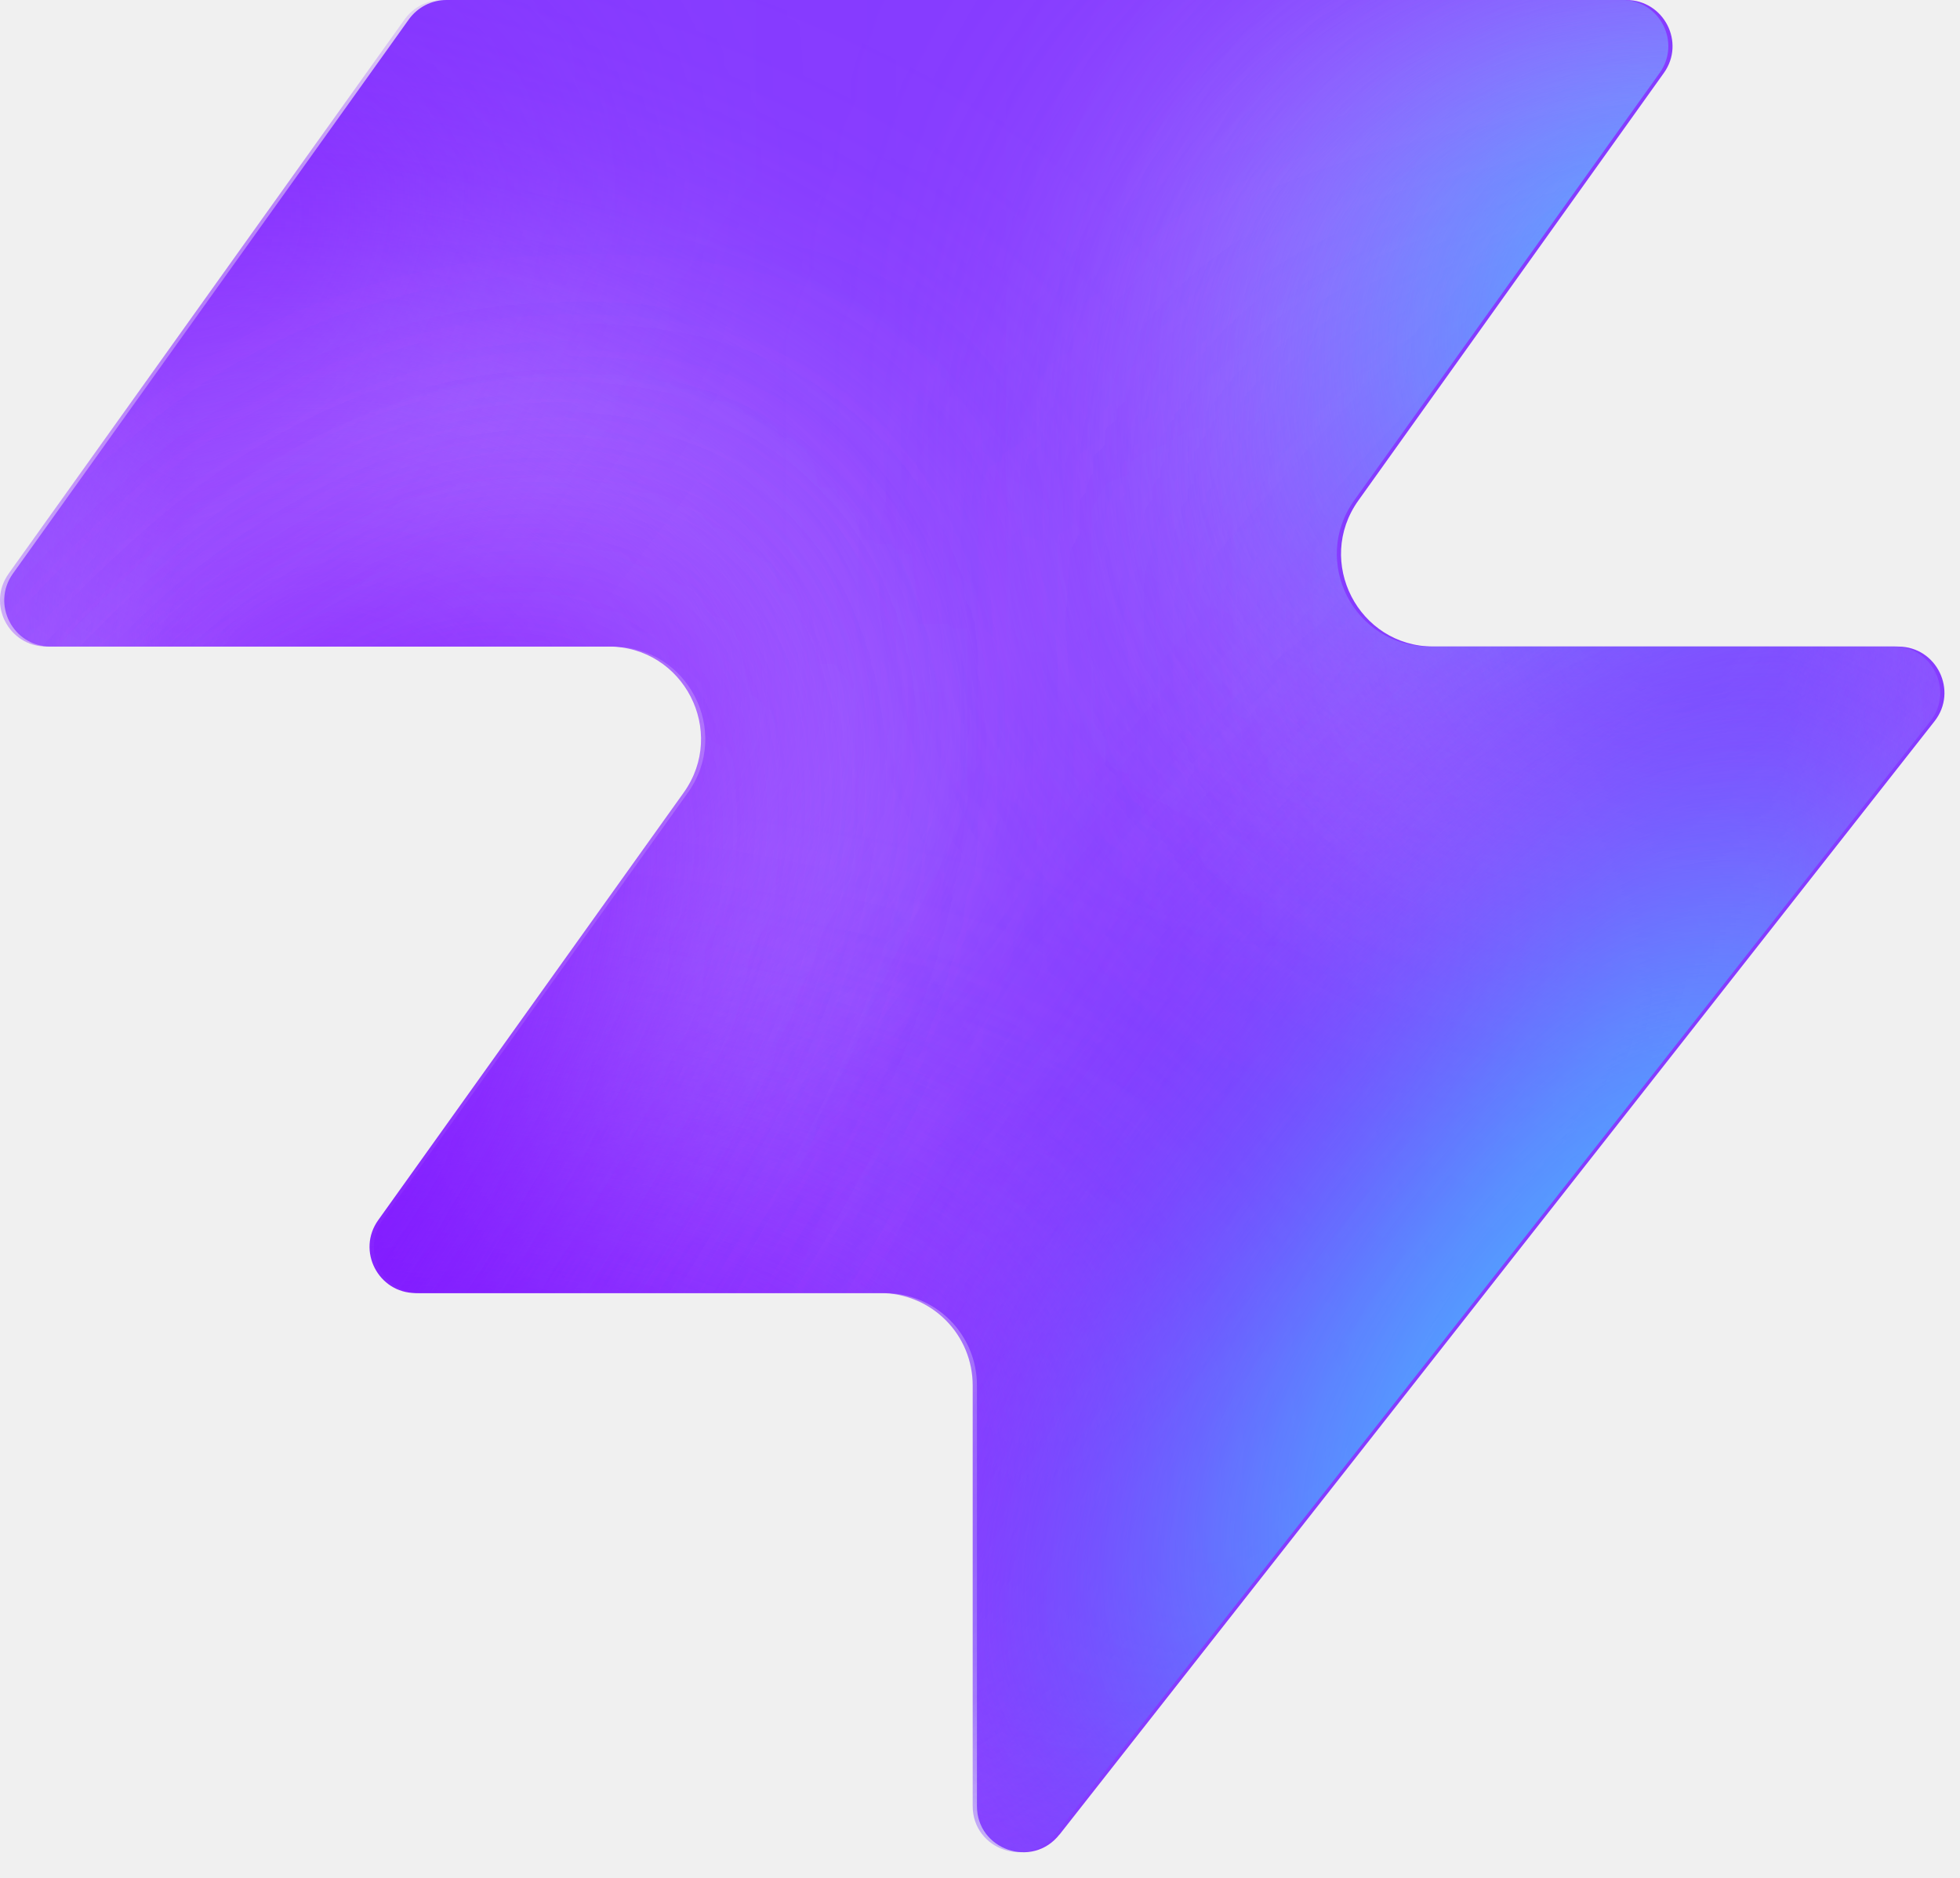
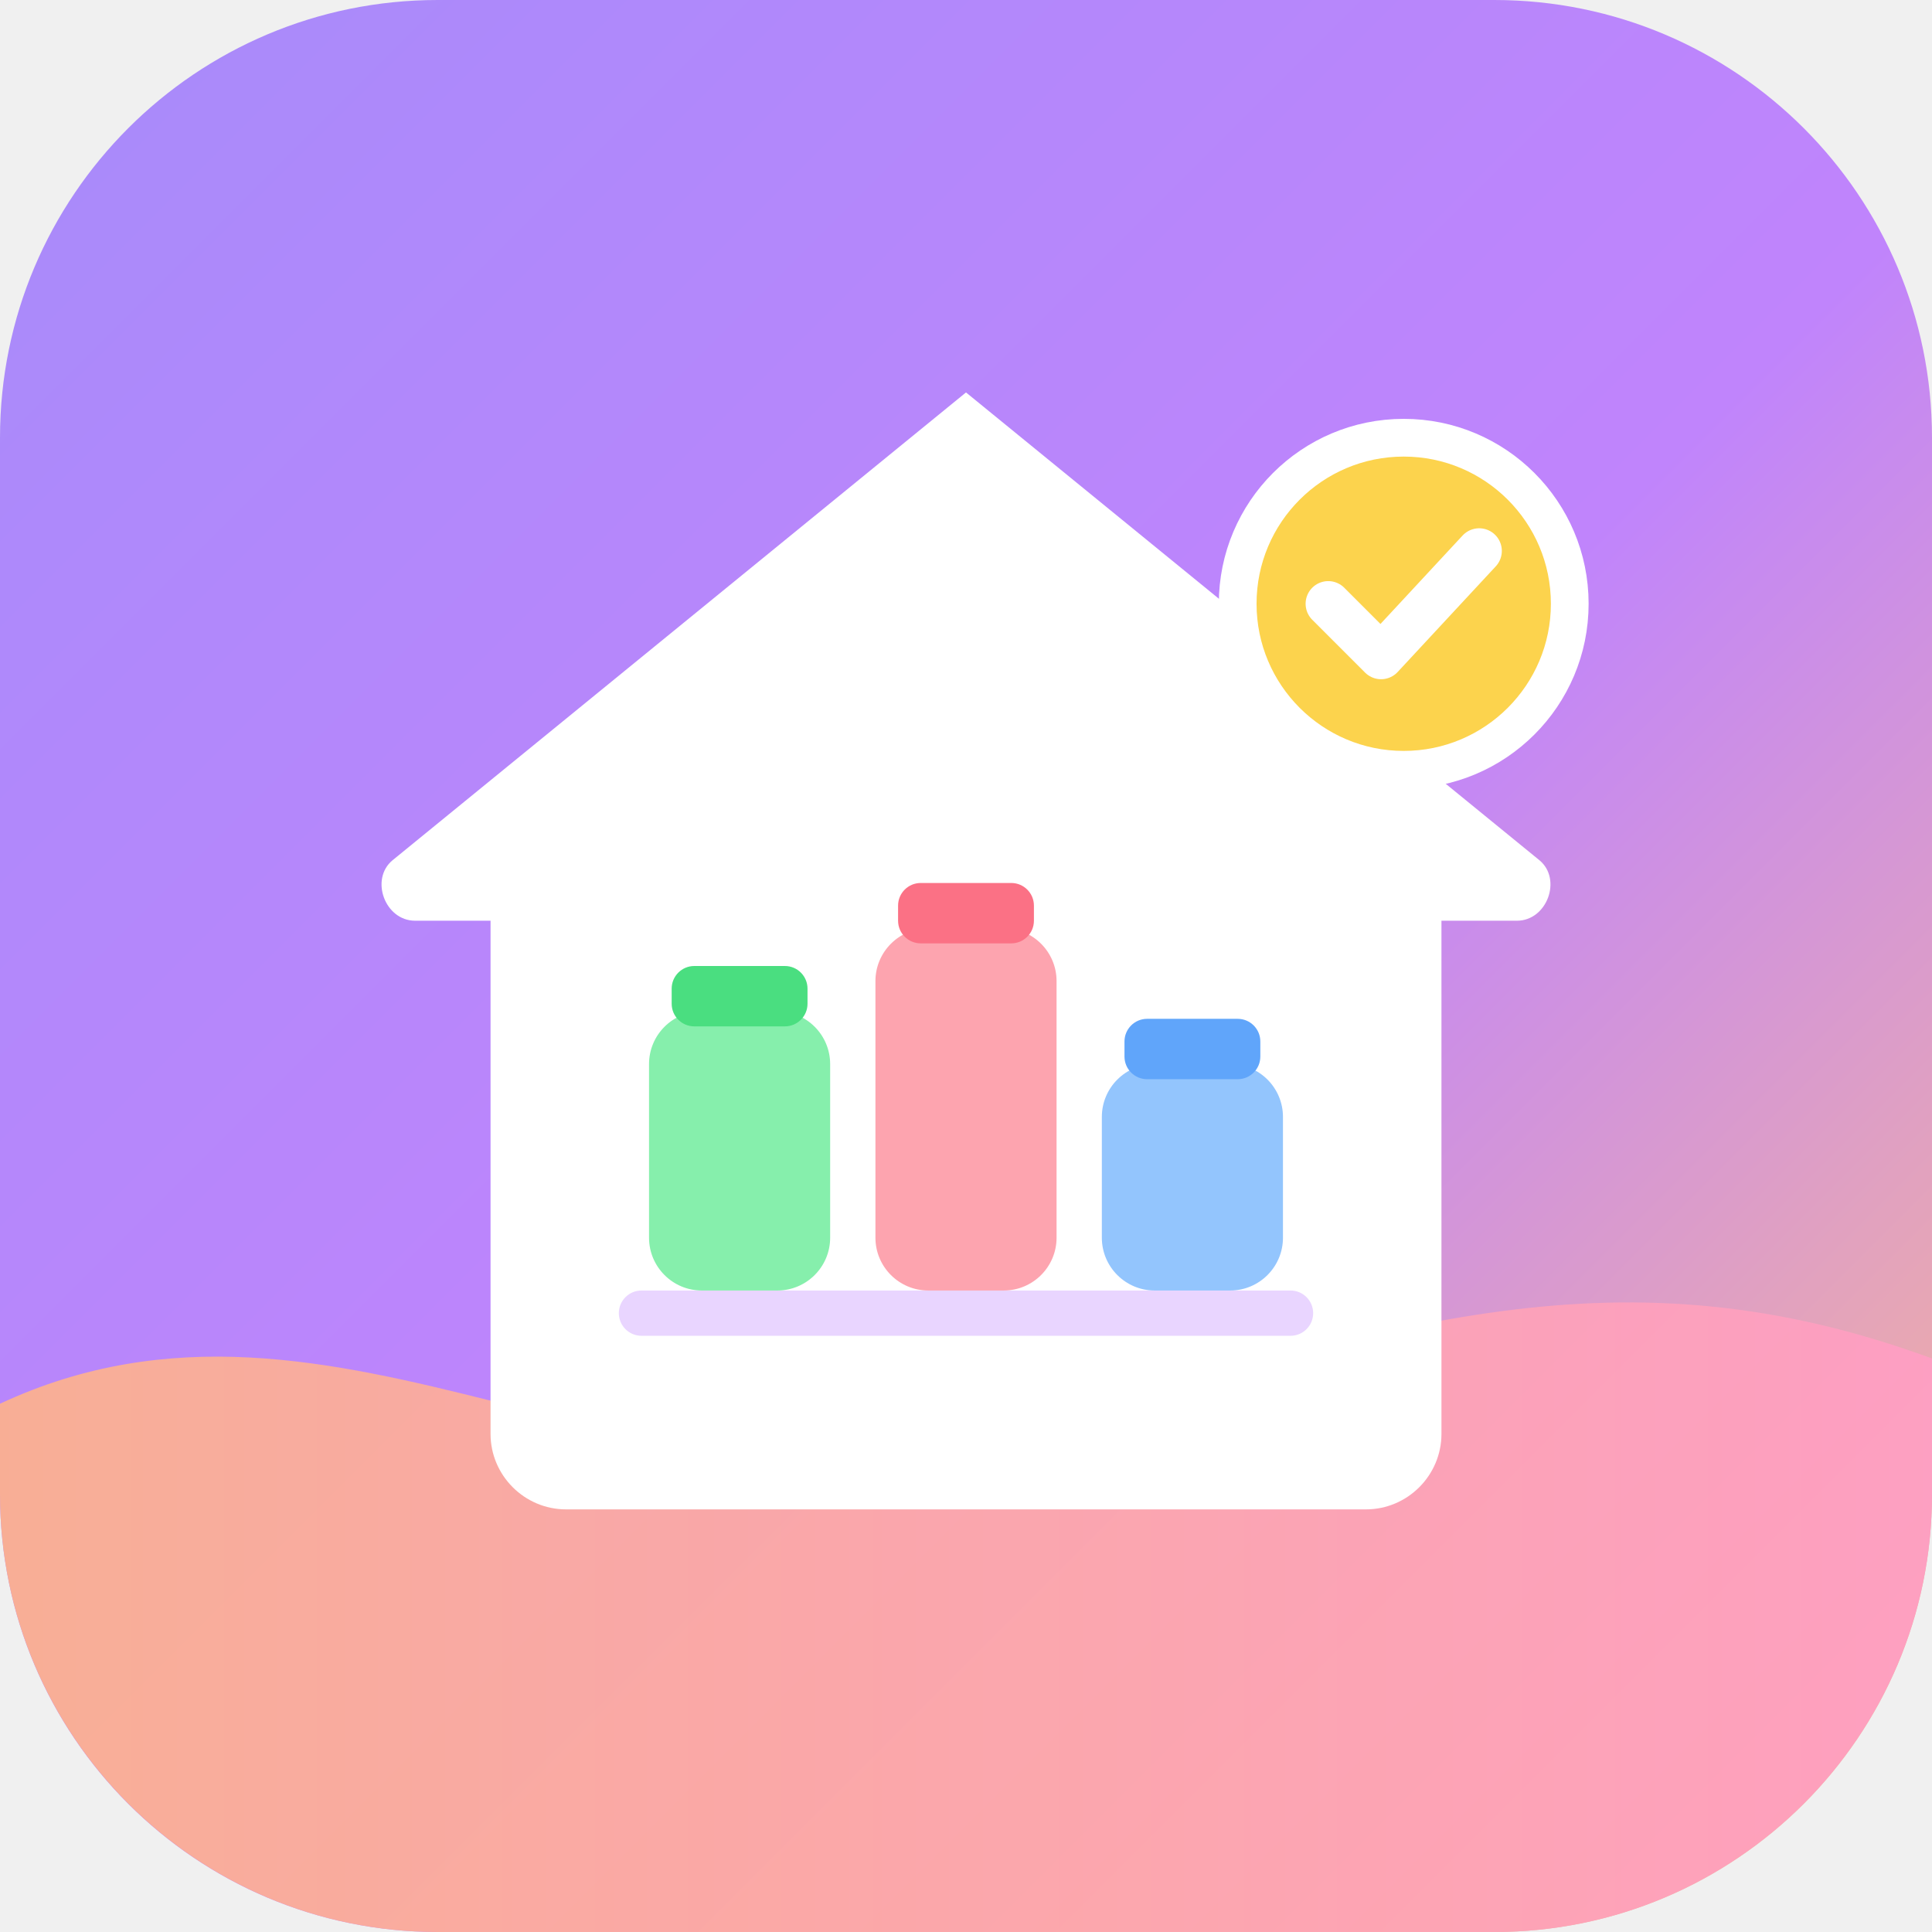
- <svg xmlns="http://www.w3.org/2000/svg" width="48" height="46" fill="none" viewBox="0 0 48 46">
-   <path fill="#863bff" d="M25.946 44.938c-.664.845-2.021.375-2.021-.698V33.937a2.26 2.26 0 0 0-2.262-2.262H10.287c-.92 0-1.456-1.04-.92-1.788l7.48-10.471c1.07-1.497 0-3.578-1.842-3.578H1.237c-.92 0-1.456-1.04-.92-1.788L10.013.474c.214-.297.556-.474.92-.474h28.894c.92 0 1.456 1.04.92 1.788l-7.48 10.471c-1.07 1.498 0 3.579 1.842 3.579h11.377c.943 0 1.473 1.088.89 1.83L25.947 44.94z" style="fill:#863bff;fill:color(display-p3 .525 .23 1);fill-opacity:1" />
-   <mask id="a" width="48" height="46" x="0" y="0" maskUnits="userSpaceOnUse" style="mask-type:alpha">
-     <path fill="#000" d="M25.842 44.938c-.664.844-2.021.375-2.021-.698V33.937a2.26 2.26 0 0 0-2.262-2.262H10.183c-.92 0-1.456-1.04-.92-1.788l7.48-10.471c1.07-1.498 0-3.579-1.842-3.579H1.133c-.92 0-1.456-1.04-.92-1.787L9.91.473c.214-.297.556-.474.92-.474h28.894c.92 0 1.456 1.04.92 1.788l-7.48 10.471c-1.07 1.498 0 3.578 1.842 3.578h11.377c.943 0 1.473 1.088.89 1.832L25.843 44.94z" style="fill:#000;fill-opacity:1" />
-   </mask>
-   <g mask="url(#a)">
-     <g filter="url(#b)">
-       <ellipse cx="5.508" cy="14.704" fill="#ede6ff" rx="5.508" ry="14.704" style="fill:#ede6ff;fill:color(display-p3 .927 .903 1);fill-opacity:1" transform="matrix(.00324 1 1 -.00324 -4.47 31.516)" />
-     </g>
-     <g filter="url(#c)">
-       <ellipse cx="10.399" cy="29.851" fill="#ede6ff" rx="10.399" ry="29.851" style="fill:#ede6ff;fill:color(display-p3 .927 .903 1);fill-opacity:1" transform="matrix(.00324 1 1 -.00324 -39.328 7.883)" />
-     </g>
-     <g filter="url(#d)">
-       <ellipse cx="5.508" cy="30.487" fill="#7e14ff" rx="5.508" ry="30.487" style="fill:#7e14ff;fill:color(display-p3 .492 .077 1);fill-opacity:1" transform="rotate(89.814 -25.913 -14.639)scale(1 -1)" />
-     </g>
-     <g filter="url(#e)">
-       <ellipse cx="5.508" cy="30.599" fill="#7e14ff" rx="5.508" ry="30.599" style="fill:#7e14ff;fill:color(display-p3 .492 .077 1);fill-opacity:1" transform="rotate(89.814 -32.644 -3.334)scale(1 -1)" />
-     </g>
-     <g filter="url(#f)">
-       <ellipse cx="5.508" cy="30.599" fill="#7e14ff" rx="5.508" ry="30.599" style="fill:#7e14ff;fill:color(display-p3 .492 .077 1);fill-opacity:1" transform="matrix(.00324 1 1 -.00324 -34.34 30.47)" />
-     </g>
-     <g filter="url(#g)">
-       <ellipse cx="14.072" cy="22.078" fill="#ede6ff" rx="14.072" ry="22.078" style="fill:#ede6ff;fill:color(display-p3 .927 .903 1);fill-opacity:1" transform="rotate(93.35 24.506 48.493)scale(-1 1)" />
-     </g>
-     <g filter="url(#h)">
-       <ellipse cx="3.47" cy="21.501" fill="#7e14ff" rx="3.47" ry="21.501" style="fill:#7e14ff;fill:color(display-p3 .492 .077 1);fill-opacity:1" transform="rotate(89.009 28.708 47.59)scale(-1 1)" />
-     </g>
-     <g filter="url(#i)">
-       <ellipse cx="3.47" cy="21.501" fill="#7e14ff" rx="3.47" ry="21.501" style="fill:#7e14ff;fill:color(display-p3 .492 .077 1);fill-opacity:1" transform="rotate(89.009 28.708 47.59)scale(-1 1)" />
-     </g>
-     <g filter="url(#j)">
-       <ellipse cx=".387" cy="8.972" fill="#7e14ff" rx="4.407" ry="29.108" style="fill:#7e14ff;fill:color(display-p3 .492 .077 1);fill-opacity:1" transform="rotate(39.51 .387 8.972)" />
-     </g>
-     <g filter="url(#k)">
-       <ellipse cx="47.523" cy="-6.092" fill="#7e14ff" rx="4.407" ry="29.108" style="fill:#7e14ff;fill:color(display-p3 .492 .077 1);fill-opacity:1" transform="rotate(37.892 47.523 -6.092)" />
-     </g>
-     <g filter="url(#l)">
-       <ellipse cx="41.412" cy="6.333" fill="#47bfff" rx="5.971" ry="9.665" style="fill:#47bfff;fill:color(display-p3 .28 .748 1);fill-opacity:1" transform="rotate(37.892 41.412 6.333)" />
-     </g>
-     <g filter="url(#m)">
-       <ellipse cx="-1.879" cy="38.332" fill="#7e14ff" rx="4.407" ry="29.108" style="fill:#7e14ff;fill:color(display-p3 .492 .077 1);fill-opacity:1" transform="rotate(37.892 -1.88 38.332)" />
-     </g>
-     <g filter="url(#n)">
-       <ellipse cx="-1.879" cy="38.332" fill="#7e14ff" rx="4.407" ry="29.108" style="fill:#7e14ff;fill:color(display-p3 .492 .077 1);fill-opacity:1" transform="rotate(37.892 -1.88 38.332)" />
-     </g>
-     <g filter="url(#o)">
-       <ellipse cx="35.651" cy="29.907" fill="#7e14ff" rx="4.407" ry="29.108" style="fill:#7e14ff;fill:color(display-p3 .492 .077 1);fill-opacity:1" transform="rotate(37.892 35.651 29.907)" />
-     </g>
-     <g filter="url(#p)">
-       <ellipse cx="38.418" cy="32.4" fill="#47bfff" rx="5.971" ry="15.297" style="fill:#47bfff;fill:color(display-p3 .28 .748 1);fill-opacity:1" transform="rotate(37.892 38.418 32.4)" />
-     </g>
-   </g>
+ <svg xmlns="http://www.w3.org/2000/svg" viewBox="0 0 512 512">
  <defs>
-     <filter id="b" width="60.045" height="41.654" x="-19.77" y="16.149" color-interpolation-filters="sRGB" filterUnits="userSpaceOnUse">
-       <feFlood flood-opacity="0" result="BackgroundImageFix" />
-       <feBlend in="SourceGraphic" in2="BackgroundImageFix" result="shape" />
-       <feGaussianBlur result="effect1_foregroundBlur_2002_17158" stdDeviation="7.659" />
-     </filter>
-     <filter id="c" width="90.34" height="51.437" x="-54.613" y="-7.533" color-interpolation-filters="sRGB" filterUnits="userSpaceOnUse">
-       <feFlood flood-opacity="0" result="BackgroundImageFix" />
-       <feBlend in="SourceGraphic" in2="BackgroundImageFix" result="shape" />
-       <feGaussianBlur result="effect1_foregroundBlur_2002_17158" stdDeviation="7.659" />
-     </filter>
-     <filter id="d" width="79.355" height="29.4" x="-49.64" y="2.03" color-interpolation-filters="sRGB" filterUnits="userSpaceOnUse">
-       <feFlood flood-opacity="0" result="BackgroundImageFix" />
-       <feBlend in="SourceGraphic" in2="BackgroundImageFix" result="shape" />
-       <feGaussianBlur result="effect1_foregroundBlur_2002_17158" stdDeviation="4.596" />
-     </filter>
-     <filter id="e" width="79.579" height="29.4" x="-45.045" y="20.029" color-interpolation-filters="sRGB" filterUnits="userSpaceOnUse">
-       <feFlood flood-opacity="0" result="BackgroundImageFix" />
-       <feBlend in="SourceGraphic" in2="BackgroundImageFix" result="shape" />
-       <feGaussianBlur result="effect1_foregroundBlur_2002_17158" stdDeviation="4.596" />
-     </filter>
-     <filter id="f" width="79.579" height="29.4" x="-43.513" y="21.178" color-interpolation-filters="sRGB" filterUnits="userSpaceOnUse">
-       <feFlood flood-opacity="0" result="BackgroundImageFix" />
-       <feBlend in="SourceGraphic" in2="BackgroundImageFix" result="shape" />
-       <feGaussianBlur result="effect1_foregroundBlur_2002_17158" stdDeviation="4.596" />
-     </filter>
-     <filter id="g" width="74.749" height="58.852" x="15.756" y="-17.901" color-interpolation-filters="sRGB" filterUnits="userSpaceOnUse">
-       <feFlood flood-opacity="0" result="BackgroundImageFix" />
-       <feBlend in="SourceGraphic" in2="BackgroundImageFix" result="shape" />
-       <feGaussianBlur result="effect1_foregroundBlur_2002_17158" stdDeviation="7.659" />
-     </filter>
-     <filter id="h" width="61.377" height="25.362" x="23.548" y="2.284" color-interpolation-filters="sRGB" filterUnits="userSpaceOnUse">
-       <feFlood flood-opacity="0" result="BackgroundImageFix" />
-       <feBlend in="SourceGraphic" in2="BackgroundImageFix" result="shape" />
-       <feGaussianBlur result="effect1_foregroundBlur_2002_17158" stdDeviation="4.596" />
-     </filter>
-     <filter id="i" width="61.377" height="25.362" x="23.548" y="2.284" color-interpolation-filters="sRGB" filterUnits="userSpaceOnUse">
-       <feFlood flood-opacity="0" result="BackgroundImageFix" />
-       <feBlend in="SourceGraphic" in2="BackgroundImageFix" result="shape" />
-       <feGaussianBlur result="effect1_foregroundBlur_2002_17158" stdDeviation="4.596" />
-     </filter>
-     <filter id="j" width="56.045" height="63.649" x="-27.636" y="-22.853" color-interpolation-filters="sRGB" filterUnits="userSpaceOnUse">
-       <feFlood flood-opacity="0" result="BackgroundImageFix" />
-       <feBlend in="SourceGraphic" in2="BackgroundImageFix" result="shape" />
-       <feGaussianBlur result="effect1_foregroundBlur_2002_17158" stdDeviation="4.596" />
-     </filter>
-     <filter id="k" width="54.814" height="64.646" x="20.116" y="-38.415" color-interpolation-filters="sRGB" filterUnits="userSpaceOnUse">
-       <feFlood flood-opacity="0" result="BackgroundImageFix" />
-       <feBlend in="SourceGraphic" in2="BackgroundImageFix" result="shape" />
-       <feGaussianBlur result="effect1_foregroundBlur_2002_17158" stdDeviation="4.596" />
-     </filter>
-     <filter id="l" width="33.541" height="35.313" x="24.641" y="-11.323" color-interpolation-filters="sRGB" filterUnits="userSpaceOnUse">
-       <feFlood flood-opacity="0" result="BackgroundImageFix" />
-       <feBlend in="SourceGraphic" in2="BackgroundImageFix" result="shape" />
-       <feGaussianBlur result="effect1_foregroundBlur_2002_17158" stdDeviation="4.596" />
-     </filter>
-     <filter id="m" width="54.814" height="64.646" x="-29.286" y="6.009" color-interpolation-filters="sRGB" filterUnits="userSpaceOnUse">
-       <feFlood flood-opacity="0" result="BackgroundImageFix" />
-       <feBlend in="SourceGraphic" in2="BackgroundImageFix" result="shape" />
-       <feGaussianBlur result="effect1_foregroundBlur_2002_17158" stdDeviation="4.596" />
-     </filter>
-     <filter id="n" width="54.814" height="64.646" x="-29.286" y="6.009" color-interpolation-filters="sRGB" filterUnits="userSpaceOnUse">
-       <feFlood flood-opacity="0" result="BackgroundImageFix" />
-       <feBlend in="SourceGraphic" in2="BackgroundImageFix" result="shape" />
-       <feGaussianBlur result="effect1_foregroundBlur_2002_17158" stdDeviation="4.596" />
-     </filter>
-     <filter id="o" width="54.814" height="64.646" x="8.244" y="-2.416" color-interpolation-filters="sRGB" filterUnits="userSpaceOnUse">
-       <feFlood flood-opacity="0" result="BackgroundImageFix" />
-       <feBlend in="SourceGraphic" in2="BackgroundImageFix" result="shape" />
-       <feGaussianBlur result="effect1_foregroundBlur_2002_17158" stdDeviation="4.596" />
-     </filter>
-     <filter id="p" width="39.409" height="43.623" x="18.713" y="10.588" color-interpolation-filters="sRGB" filterUnits="userSpaceOnUse">
-       <feFlood flood-opacity="0" result="BackgroundImageFix" />
-       <feBlend in="SourceGraphic" in2="BackgroundImageFix" result="shape" />
-       <feGaussianBlur result="effect1_foregroundBlur_2002_17158" stdDeviation="4.596" />
-     </filter>
+     <linearGradient id="bg" x1="0" y1="0" x2="1" y2="1">
+       <stop offset="0" stop-color="#A78BFA" />
+       <stop offset="0.55" stop-color="#C084FC" />
+       <stop offset="1" stop-color="#FDBA8C" />
+     </linearGradient>
+     <linearGradient id="wave" x1="0" y1="0" x2="1" y2="0">
+       <stop offset="0" stop-color="#FFB38A" />
+       <stop offset="1" stop-color="#FF9EC4" />
+     </linearGradient>
  </defs>
+   <rect width="512" height="512" rx="116" fill="url(#bg)" />
+   <path d="M0 372 C 90 330 170 410 270 380 S 430 330 512 360 V 396 C 512 460 460 512 396 512 H 116 C 52 512 0 460 0 396 Z" fill="url(#wave)" opacity="0.9" />
+   <path d="M256 104 L408 228 C 414 233 410 244 402 244 H 382 V 380 C 382 391 373 400 362 400 H 150 C 139 400 130 391 130 380 V 244 H 110 C 102 244 98 233 104 228 Z" fill="#FFFFFF" />
+   <rect x="164" y="342" width="184" height="12" rx="6" fill="#E9D5FF" />
+   <rect x="172" y="268" width="48" height="74" rx="14" fill="#86EFAC" />
+   <rect x="178" y="256" width="36" height="16" rx="6" fill="#4ADE80" />
+   <rect x="232" y="246" width="48" height="96" rx="14" fill="#FDA4AF" />
+   <rect x="238" y="234" width="36" height="16" rx="6" fill="#FB7185" />
+   <rect x="292" y="282" width="48" height="60" rx="14" fill="#93C5FD" />
+   <rect x="298" y="270" width="36" height="16" rx="6" fill="#60A5FA" />
+   <circle cx="372" cy="160" r="44" fill="#FCD34D" stroke="#FFFFFF" stroke-width="10" />
+   <path d="M352 160 L366 174 L392 146" fill="none" stroke="#FFFFFF" stroke-width="12" stroke-linecap="round" stroke-linejoin="round" />
</svg>
